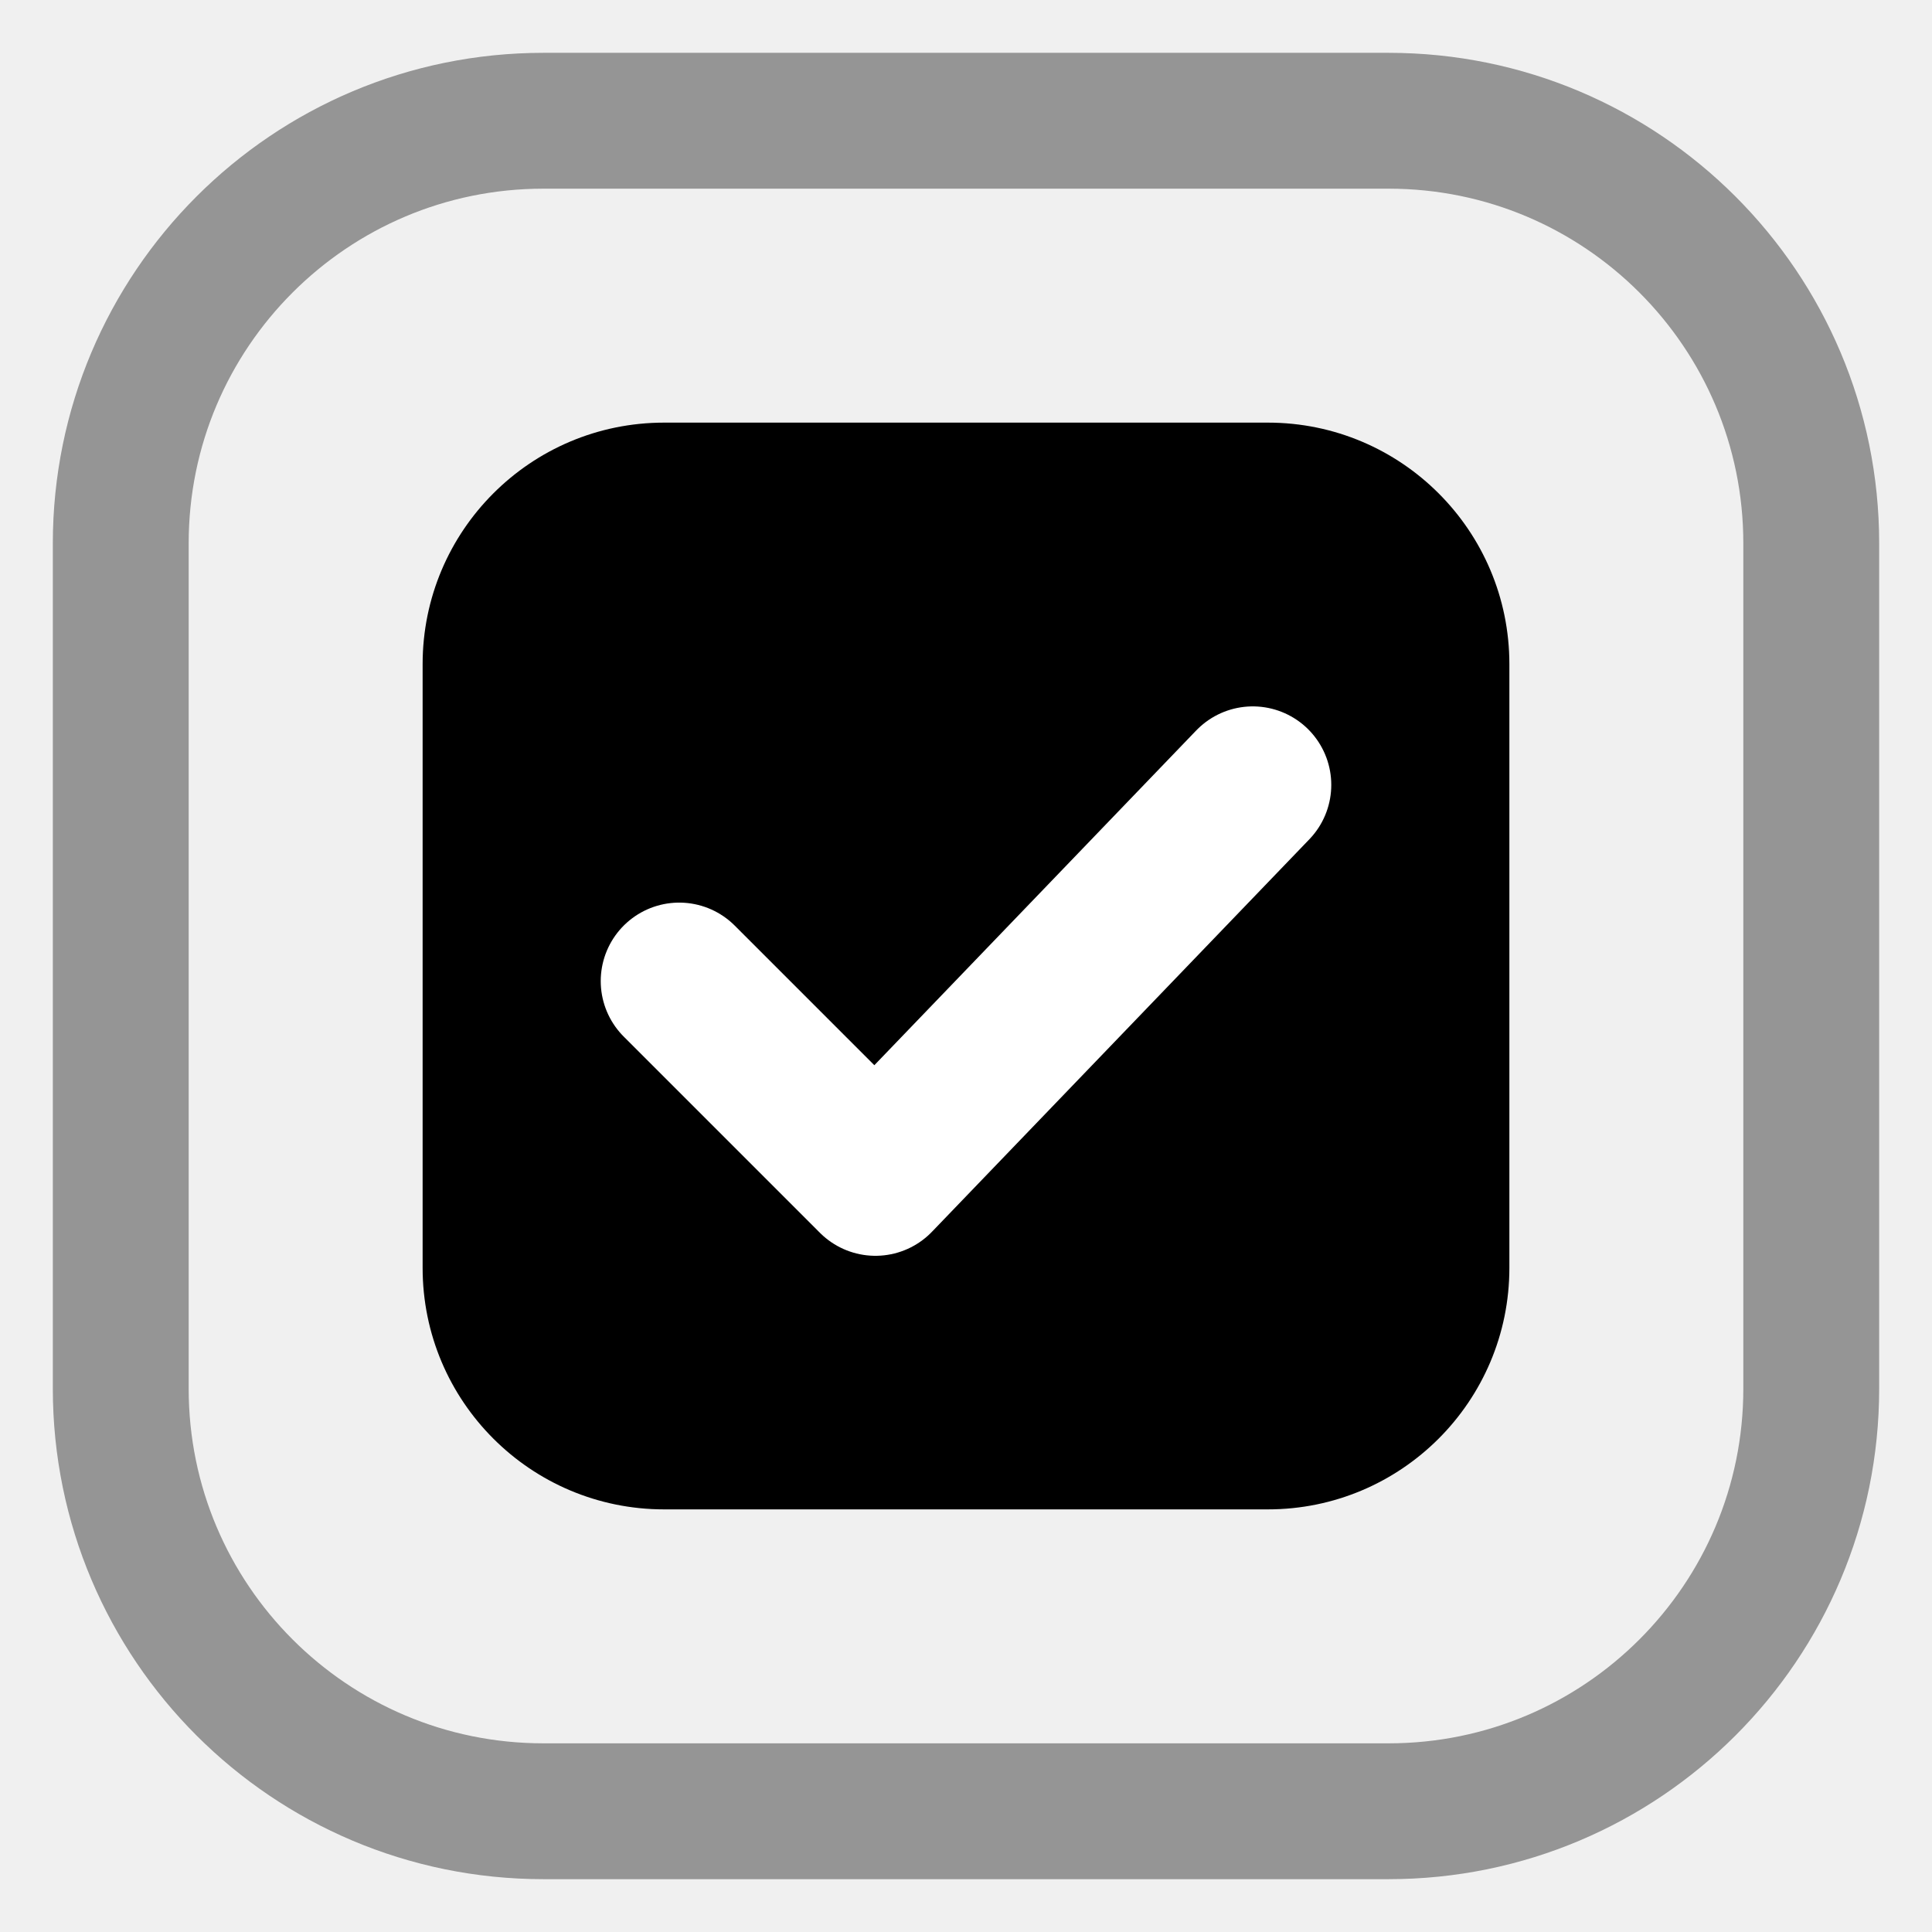
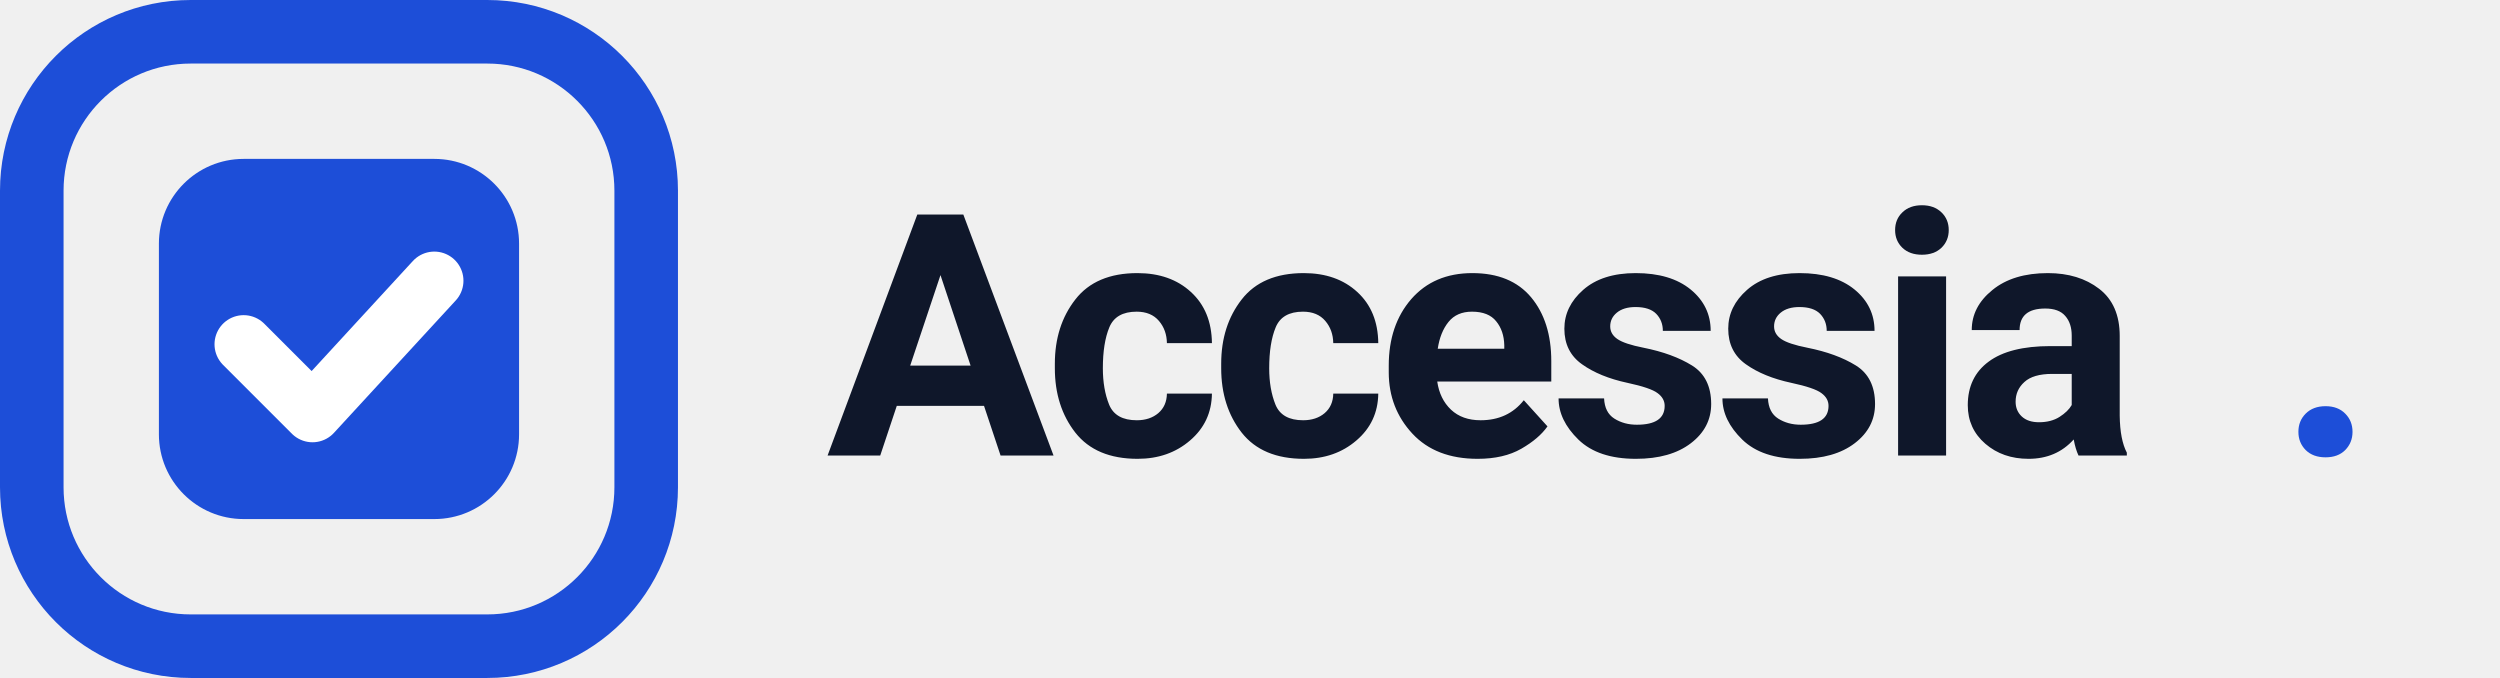
- <svg xmlns="http://www.w3.org/2000/svg" viewBox="0 0 64 64" role="img" aria-labelledby="titre-logo">
-   <rect x="4" y="4" width="56" height="56" rx="14" fill="none" stroke="currentColor" stroke-width="4.5" opacity=".38" />
-   <rect x="14" y="14" width="36" height="36" rx="8" fill="currentColor" />
-   <path d="M22.5 32.5 L29 39 L41.5 26" fill="none" stroke="#ffffff" stroke-width="5.2" stroke-linecap="round" stroke-linejoin="round" />
+ <svg xmlns="http://www.w3.org/2000/svg" viewBox="0 0 236 64" role="img" aria-labelledby="titre-logo">
+   <rect x="3" y="3" width="58" height="58" rx="15" fill="none" stroke="#1d4ed8" stroke-width="6" />
+   <rect x="15" y="15" width="34" height="34" rx="8" fill="#1d4ed8" />
+   <path d="M23 32.5 L29.5 39 L41 26.5" fill="none" stroke="#ffffff" stroke-width="5.5" stroke-linecap="round" stroke-linejoin="round" />
+   <text x="78" y="43" font-family="-apple-system, BlinkMacSystemFont, 'Segoe UI', Roboto, Helvetica, Arial, sans-serif" font-size="32" font-weight="700" letter-spacing="-1" fill="#0f172a">Accessia</text>
+   <text x="215" y="43" font-family="-apple-system, BlinkMacSystemFont, 'Segoe UI', Roboto, Helvetica, Arial, sans-serif" font-size="32" font-weight="700" fill="#1d4ed8">.</text>
</svg>
